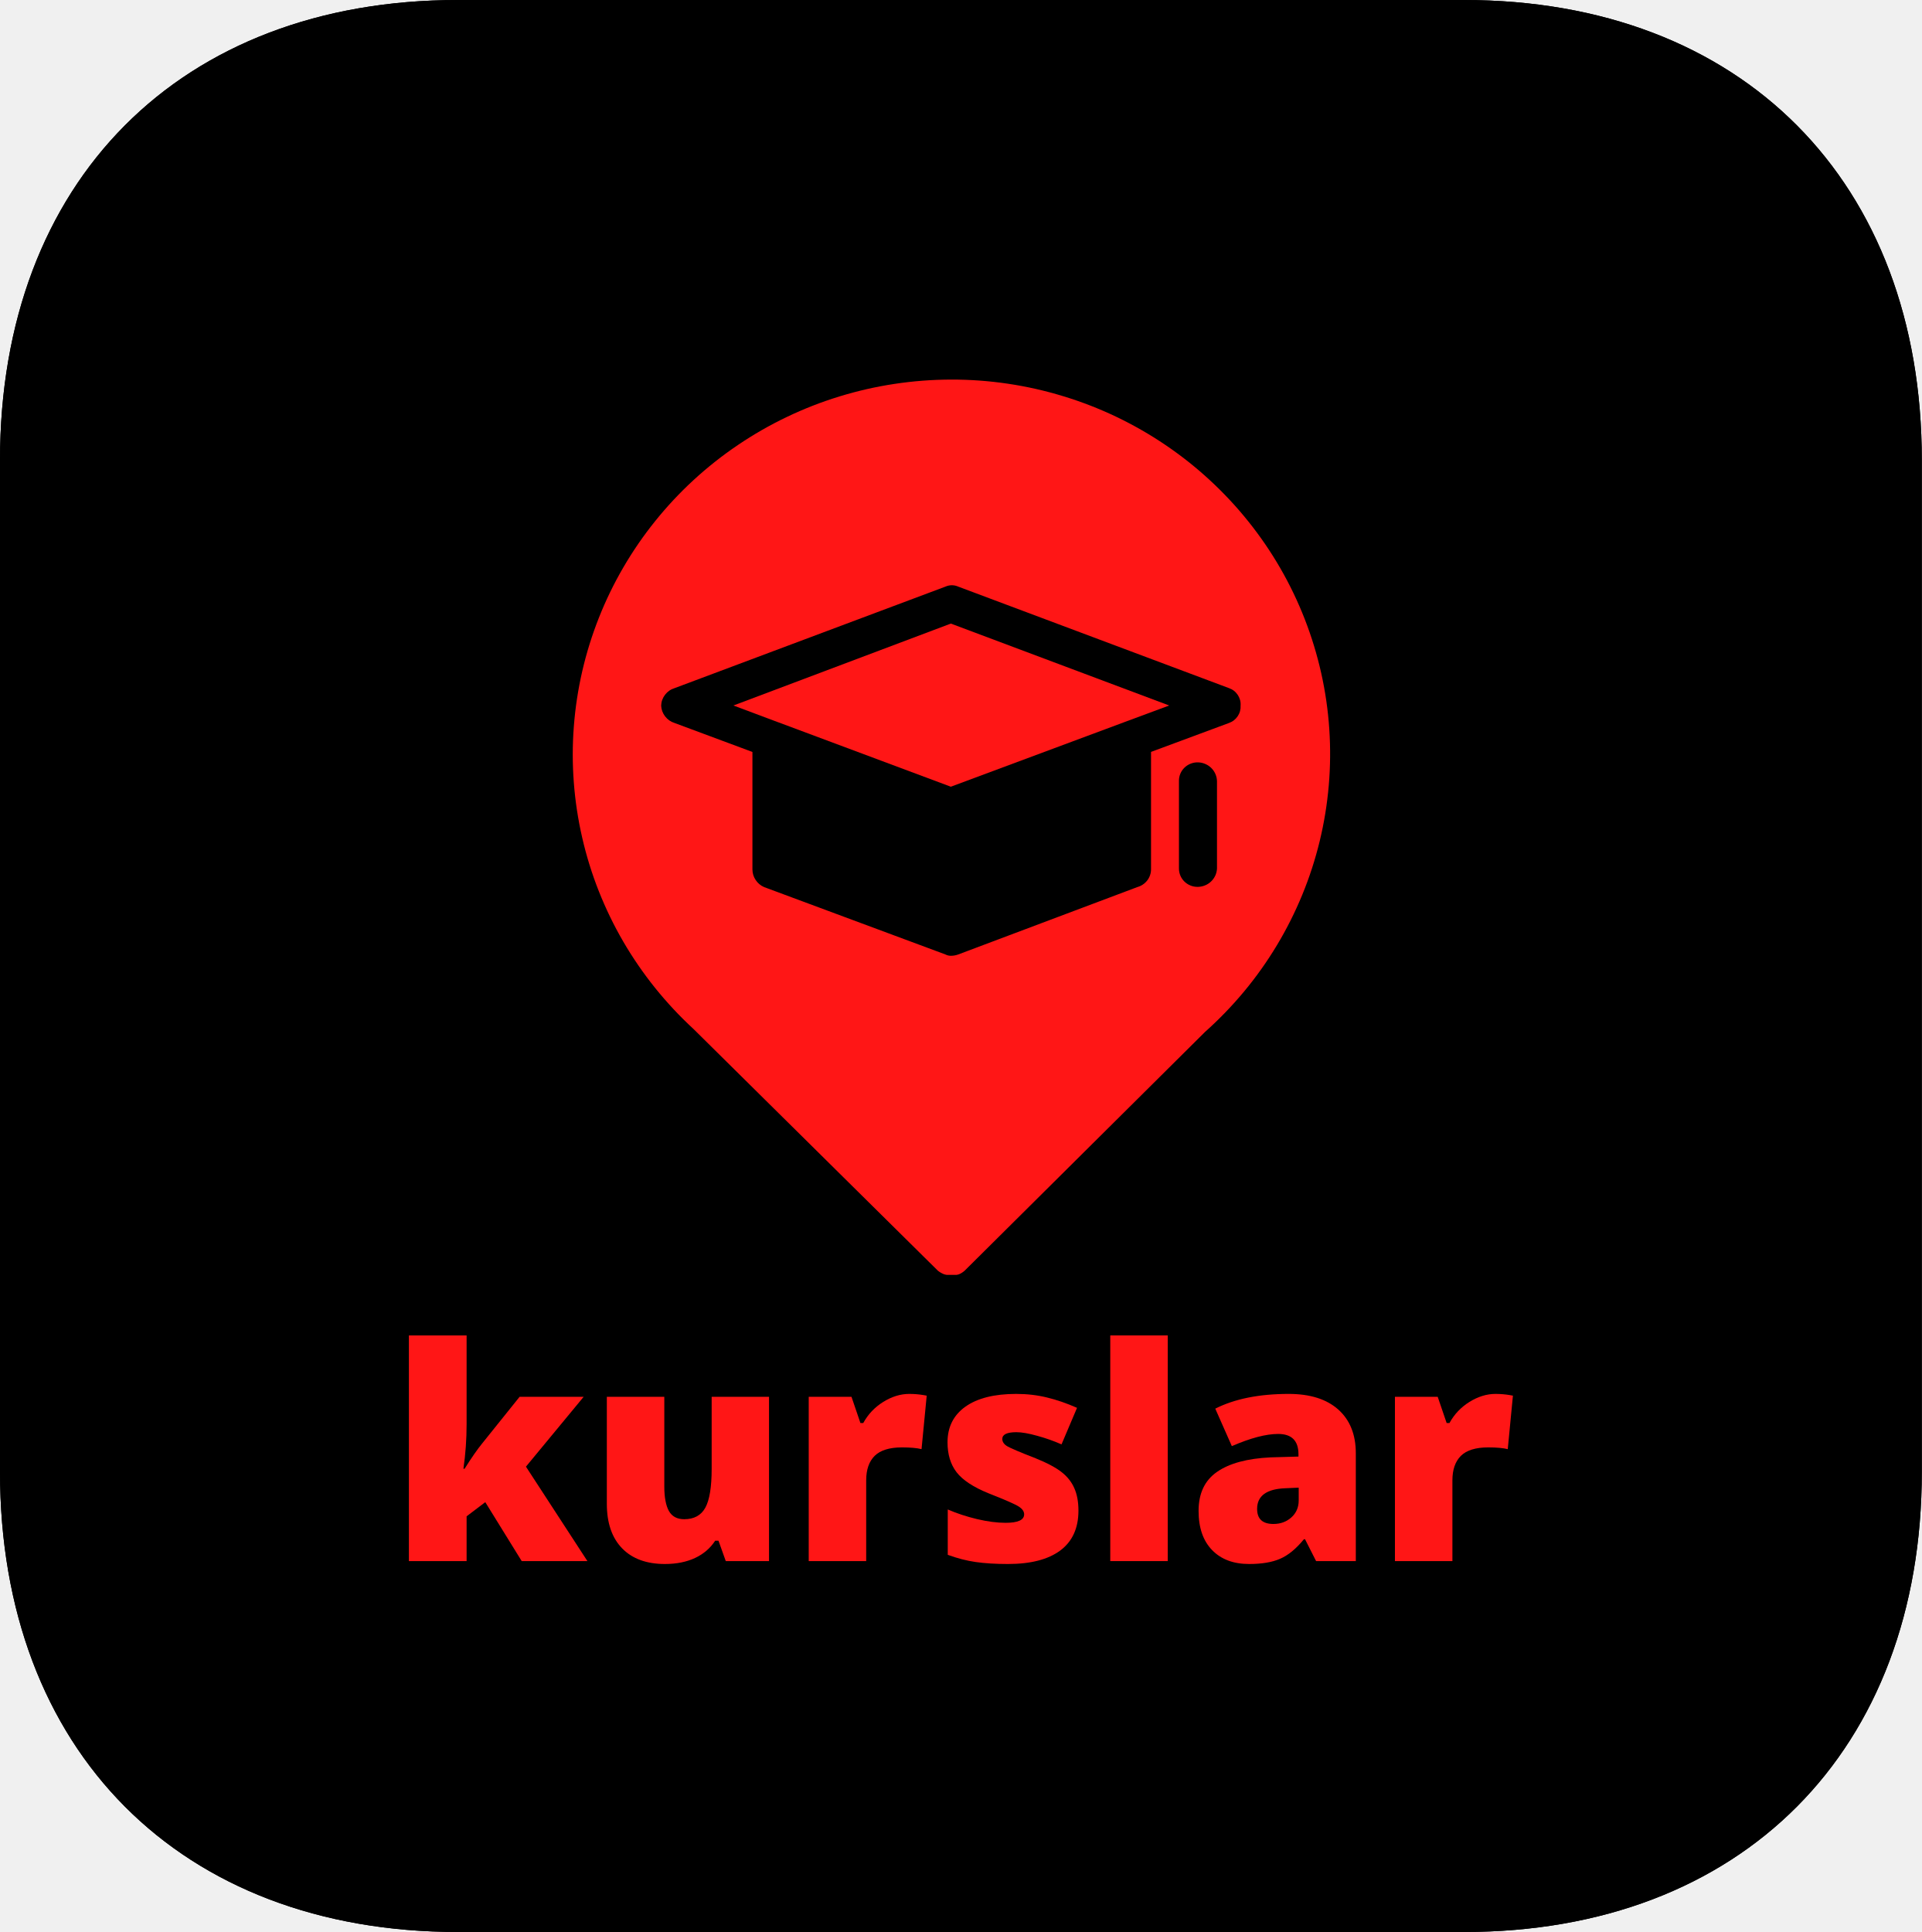
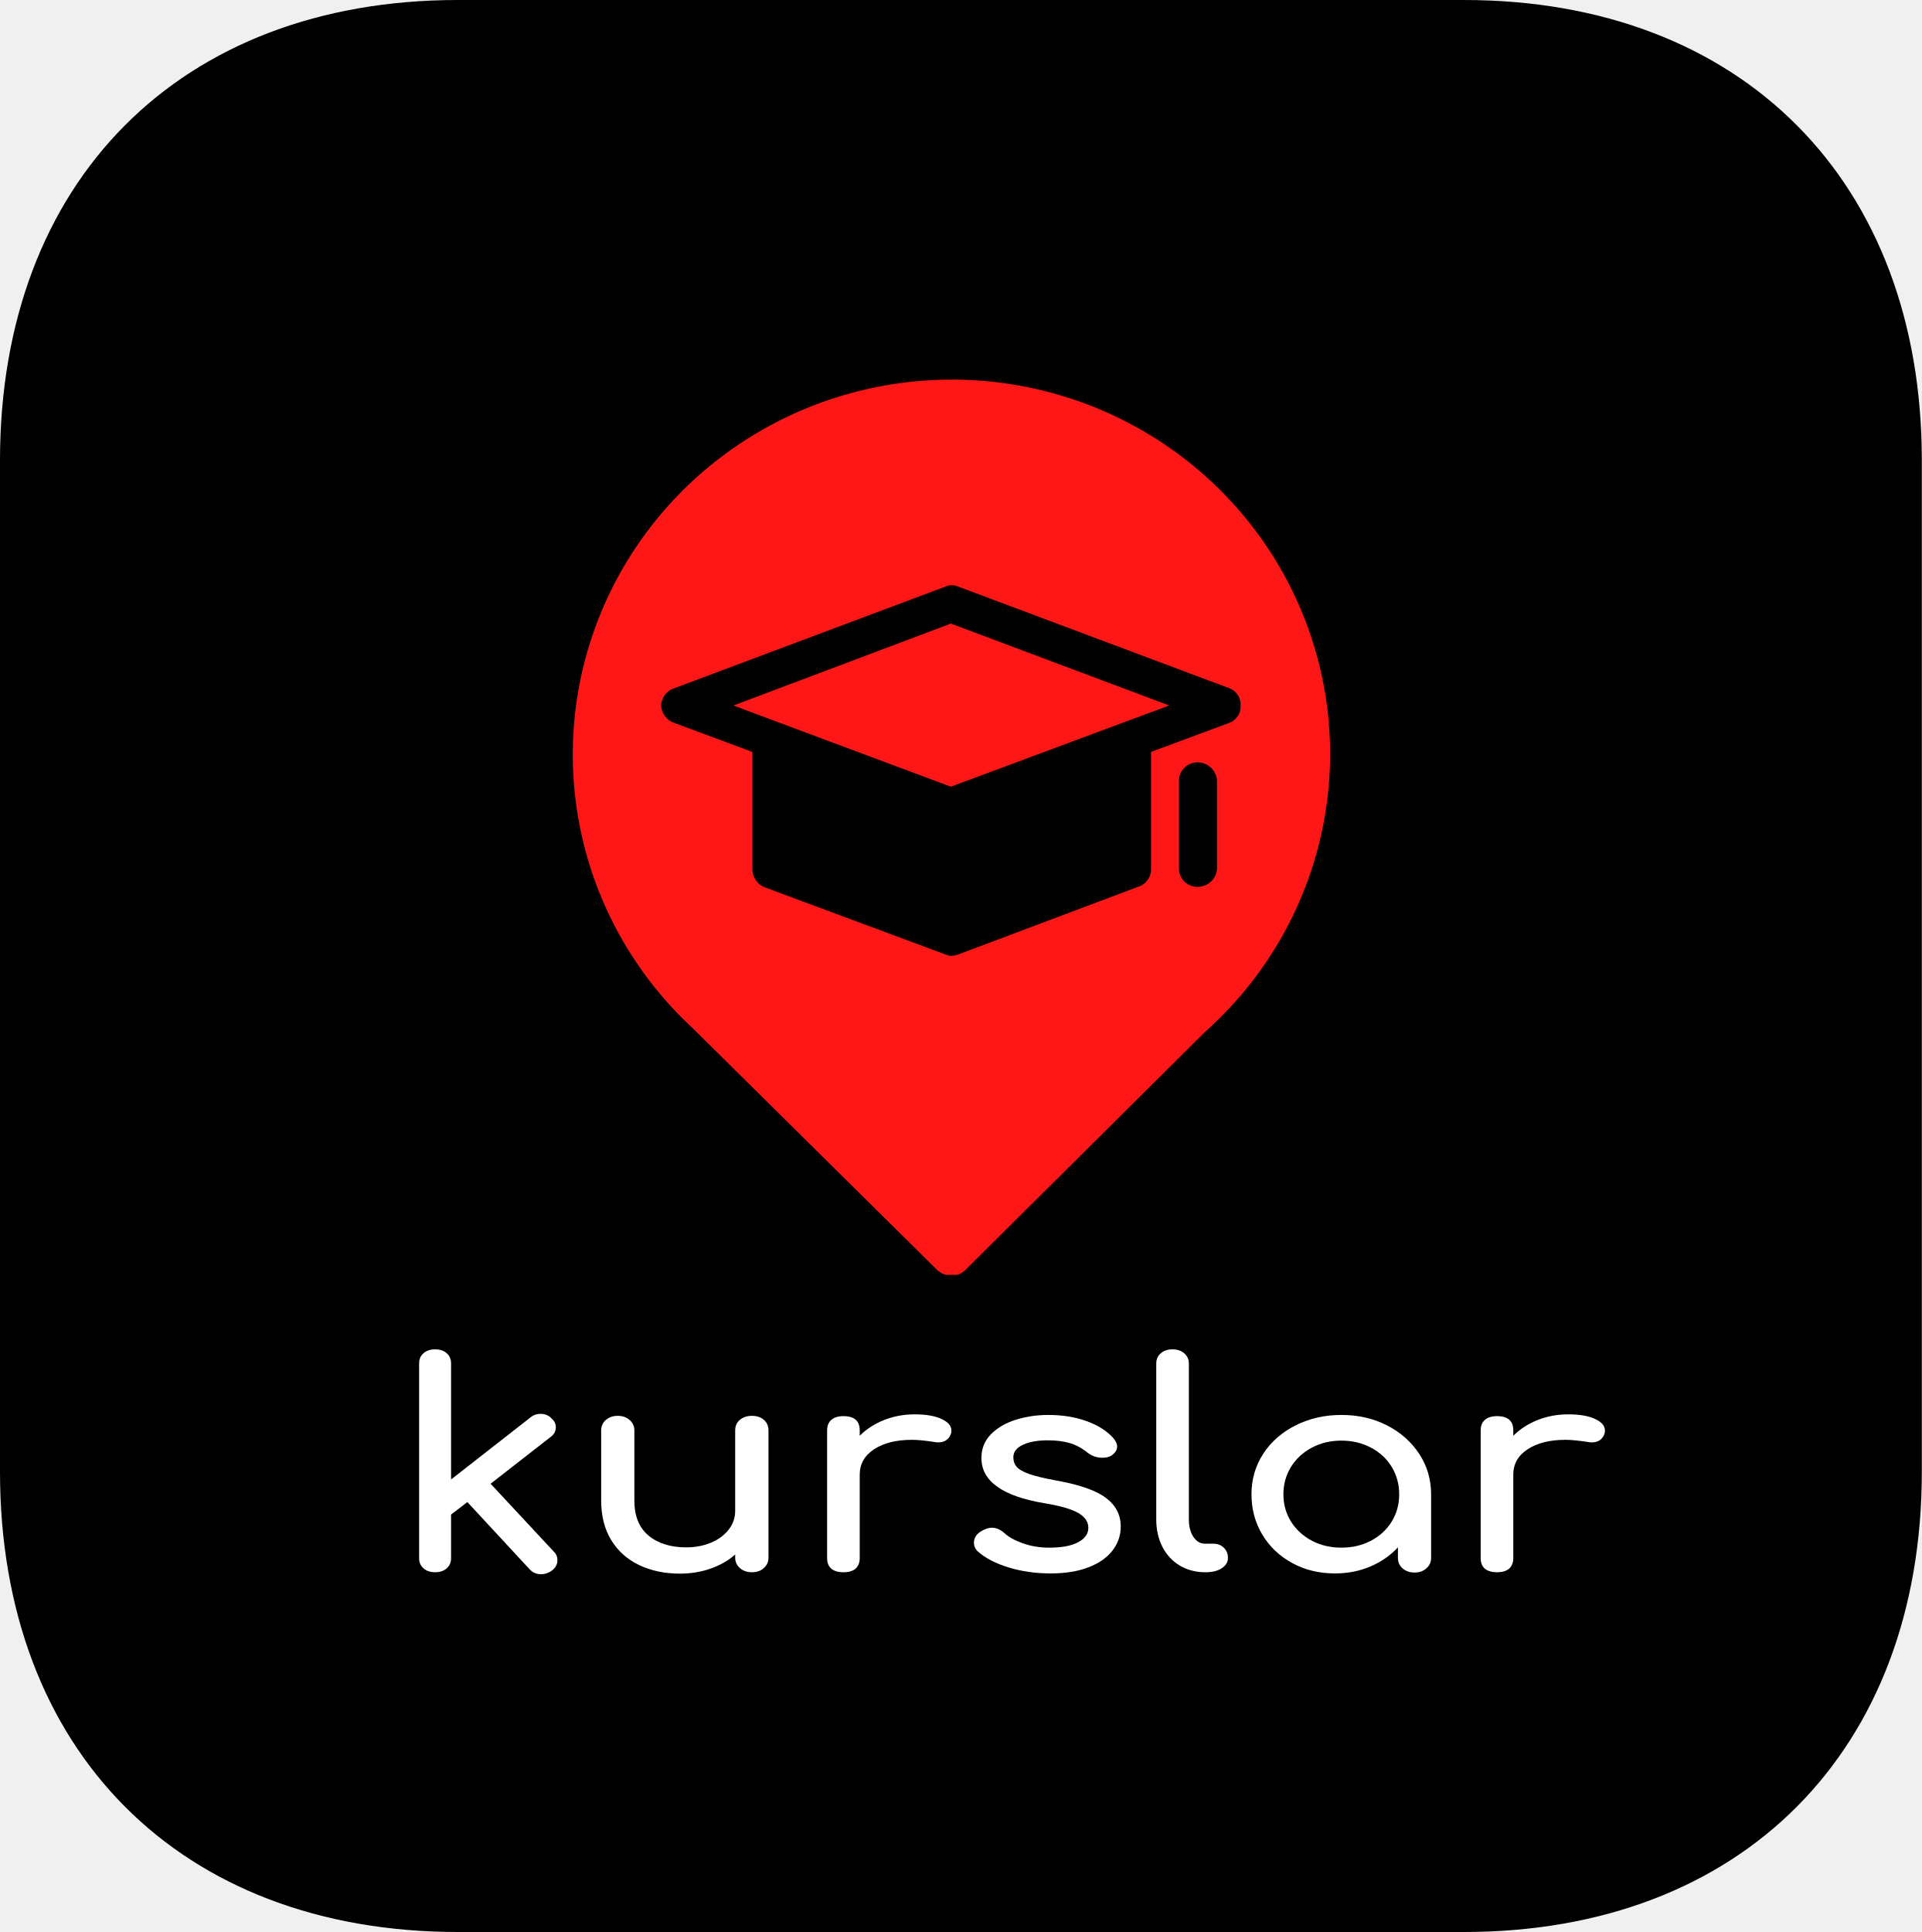
<svg xmlns="http://www.w3.org/2000/svg" width="188" height="189" viewBox="0 0 188 189" fill="none">
  <path fill-rule="evenodd" clip-rule="evenodd" d="M143.203 0C170.375 0 188 17.719 188 45.035V143.965C188 171.281 170.375 189 143.203 189H44.797C17.625 189 0 171.281 0 143.965V45.035C0 17.719 17.625 0 44.797 0H143.203Z" fill="black" />
-   <path fill-rule="evenodd" clip-rule="evenodd" d="M143.203 0C170.375 0 188 17.719 188 45.035V143.965C188 171.281 170.375 189 143.203 189H44.797C17.625 189 0 171.281 0 143.965V45.035C0 17.719 17.625 0 44.797 0H143.203Z" fill="black" />
  <path d="M71.747 69.016L76.049 70.63H76.058L93.015 76.961L110.026 70.63L110.038 70.624L114.377 69.016L93.015 61.002L71.747 69.016Z" fill="#FF1616" />
-   <mask id="mask0_202_183" style="mask-type:luminance" maskUnits="userSpaceOnUse" x="55" y="37" width="76" height="88">
+   <mask id="mask0_206_2" style="mask-type:luminance" maskUnits="userSpaceOnUse" x="55" y="37" width="76" height="88">
    <path d="M55.296 37H130.343V124.713H55.296V37Z" fill="white" />
  </mask>
-   <g mask="url(#mask0_202_183)">
-     <path d="M93.015 37.133C91.164 37.139 89.327 37.278 87.499 37.556C85.671 37.831 83.875 38.243 82.108 38.785C80.343 39.327 78.627 39.996 76.963 40.794C75.299 41.588 73.704 42.505 72.178 43.538C70.652 44.568 69.212 45.708 67.855 46.954C66.502 48.2 65.249 49.539 64.099 50.969C62.946 52.399 61.909 53.909 60.986 55.492C60.061 57.078 59.262 58.721 58.589 60.424C57.914 62.129 57.371 63.871 56.96 65.653C56.549 67.438 56.273 69.243 56.135 71.067C55.994 72.889 55.994 74.713 56.132 76.538C56.27 78.362 56.543 80.167 56.954 81.949C57.362 83.734 57.905 85.479 58.578 87.181C59.253 88.884 60.049 90.53 60.972 92.116C61.895 93.699 62.932 95.209 64.082 96.642C65.234 98.072 66.484 99.411 67.838 100.66L91.747 124.307C92.115 124.6 92.535 124.764 93.006 124.81C93.523 124.815 93.977 124.651 94.365 124.307L117.875 100.955C119.258 99.72 120.542 98.392 121.723 96.968C122.905 95.544 123.971 94.037 124.922 92.454C125.874 90.87 126.698 89.224 127.4 87.516C128.101 85.811 128.667 84.06 129.101 82.27C129.535 80.476 129.828 78.663 129.986 76.827C130.142 74.992 130.159 73.153 130.035 71.314C129.912 69.475 129.65 67.656 129.248 65.858C128.845 64.059 128.311 62.299 127.641 60.58C126.971 58.86 126.175 57.2 125.253 55.6C124.33 54 123.29 52.476 122.134 51.032C120.979 49.587 119.72 48.237 118.358 46.98C116.999 45.72 115.547 44.573 114.01 43.532C112.475 42.491 110.865 41.571 109.19 40.768C107.511 39.968 105.784 39.298 104.002 38.757C102.223 38.212 100.412 37.806 98.57 37.533C96.728 37.261 94.877 37.128 93.015 37.133ZM119.051 84.954C119.042 85.195 118.987 85.425 118.89 85.644C118.789 85.862 118.654 86.055 118.482 86.222C118.309 86.39 118.111 86.52 117.887 86.611C117.662 86.705 117.43 86.753 117.188 86.759C116.944 86.764 116.705 86.725 116.478 86.634C116.248 86.546 116.047 86.415 115.872 86.248C115.697 86.078 115.561 85.879 115.467 85.655C115.375 85.431 115.326 85.198 115.329 84.954V76.419C115.323 76.172 115.366 75.936 115.458 75.707C115.55 75.48 115.685 75.278 115.86 75.105C116.036 74.932 116.24 74.799 116.47 74.708C116.7 74.617 116.941 74.574 117.188 74.58C117.433 74.583 117.668 74.634 117.892 74.73C118.119 74.824 118.318 74.957 118.493 75.128C118.665 75.301 118.801 75.497 118.898 75.721C118.993 75.942 119.045 76.175 119.051 76.419V84.954ZM120.223 70.727L112.598 73.556V85.065C112.595 85.258 112.564 85.448 112.498 85.629C112.435 85.814 112.343 85.981 112.225 86.134C112.104 86.29 111.963 86.421 111.802 86.529C111.638 86.639 111.463 86.722 111.276 86.773L93.742 93.37C93.506 93.458 93.265 93.501 93.015 93.501C92.825 93.501 92.65 93.455 92.483 93.37L74.742 86.778C74.4 86.628 74.126 86.395 73.922 86.086C73.715 85.777 73.612 85.439 73.606 85.067V73.561L65.996 70.73C65.616 70.61 65.306 70.395 65.065 70.083C64.823 69.768 64.694 69.416 64.677 69.021C64.691 68.627 64.82 68.275 65.062 67.96C65.303 67.648 65.614 67.432 65.996 67.316L92.483 57.388C92.903 57.206 93.322 57.206 93.742 57.388L120.223 67.316C120.582 67.441 120.87 67.662 121.08 67.977C121.289 68.295 121.384 68.641 121.358 69.016C121.381 69.396 121.289 69.742 121.08 70.06C120.867 70.375 120.582 70.599 120.223 70.727Z" fill="#FF1616" />
+   <g mask="url(#mask0_206_2)">
+     <path d="M93.015 37.133C91.164 37.139 89.327 37.278 87.499 37.556C85.671 37.831 83.875 38.243 82.108 38.785C80.343 39.327 78.627 39.996 76.963 40.794C75.299 41.588 73.704 42.505 72.178 43.538C70.652 44.568 69.212 45.708 67.855 46.954C66.502 48.2 65.249 49.539 64.099 50.969C62.946 52.399 61.909 53.909 60.986 55.492C60.061 57.078 59.262 58.721 58.589 60.424C57.914 62.129 57.371 63.871 56.96 65.653C56.549 67.438 56.273 69.243 56.135 71.067C55.994 72.889 55.994 74.713 56.132 76.538C56.27 78.362 56.543 80.167 56.954 81.949C57.362 83.734 57.905 85.479 58.578 87.181C59.253 88.884 60.049 90.53 60.972 92.116C61.895 93.699 62.932 95.209 64.082 96.642C65.234 98.072 66.484 99.411 67.838 100.66L91.747 124.307C92.115 124.6 92.535 124.764 93.006 124.81C93.523 124.815 93.977 124.651 94.365 124.307L117.875 100.955C119.258 99.72 120.542 98.392 121.723 96.968C122.905 95.544 123.971 94.037 124.922 92.454C125.874 90.87 126.698 89.224 127.4 87.516C128.101 85.811 128.667 84.06 129.101 82.27C129.535 80.476 129.828 78.663 129.986 76.827C130.142 74.992 130.159 73.153 130.035 71.314C129.912 69.475 129.65 67.656 129.248 65.858C128.845 64.058 128.311 62.299 127.641 60.58C126.971 58.86 126.175 57.2 125.253 55.6C124.33 54 123.29 52.476 122.134 51.032C120.979 49.587 119.72 48.237 118.358 46.98C116.999 45.72 115.547 44.573 114.01 43.532C112.475 42.491 110.865 41.571 109.19 40.768C107.511 39.968 105.784 39.298 104.002 38.757C102.223 38.212 100.412 37.806 98.57 37.533C96.728 37.261 94.877 37.128 93.015 37.133ZM119.051 84.954C119.042 85.195 118.987 85.425 118.89 85.644C118.789 85.862 118.654 86.055 118.482 86.222C118.309 86.39 118.111 86.52 117.887 86.611C117.662 86.705 117.43 86.753 117.188 86.759C116.944 86.764 116.705 86.725 116.478 86.634C116.248 86.546 116.047 86.415 115.872 86.248C115.697 86.078 115.562 85.879 115.467 85.655C115.375 85.431 115.326 85.198 115.329 84.954V76.419C115.323 76.172 115.366 75.936 115.458 75.707C115.55 75.48 115.685 75.278 115.86 75.105C116.036 74.932 116.24 74.799 116.47 74.708C116.7 74.617 116.941 74.574 117.188 74.58C117.433 74.583 117.668 74.634 117.892 74.73C118.119 74.824 118.318 74.957 118.493 75.128C118.665 75.301 118.801 75.496 118.898 75.721C118.993 75.942 119.045 76.175 119.051 76.419V84.954ZM120.223 70.727L112.598 73.556V85.065C112.595 85.258 112.564 85.448 112.498 85.629C112.435 85.814 112.343 85.981 112.225 86.134C112.104 86.29 111.963 86.421 111.802 86.529C111.638 86.639 111.463 86.722 111.276 86.773L93.742 93.37C93.506 93.458 93.265 93.501 93.015 93.501C92.825 93.501 92.65 93.455 92.483 93.37L74.742 86.778C74.4 86.628 74.126 86.395 73.922 86.086C73.715 85.777 73.612 85.439 73.606 85.067V73.561L65.996 70.73C65.616 70.61 65.306 70.395 65.065 70.083C64.823 69.768 64.694 69.416 64.677 69.021C64.691 68.627 64.82 68.275 65.062 67.96C65.303 67.648 65.614 67.432 65.996 67.316L92.483 57.388C92.903 57.206 93.322 57.206 93.742 57.388L120.223 67.316C120.582 67.441 120.87 67.662 121.08 67.977C121.289 68.295 121.384 68.641 121.358 69.016C121.381 69.396 121.289 69.742 121.08 70.06C120.867 70.375 120.582 70.599 120.223 70.727Z" fill="#FF1616" />
  </g>
-   <path d="M45.449 143.682C46.122 142.609 46.702 141.775 47.185 141.185L50.829 136.645H57.095L51.45 143.477L57.463 152.716H51.036L47.472 146.95L45.645 148.335V152.716H40V130.64H45.645V139.323C45.645 140.807 45.541 142.26 45.334 143.682H45.449Z" fill="#FF1616" />
-   <path d="M70.998 152.716L70.285 150.719H69.963C69.486 151.453 68.831 152.018 67.997 152.41C67.161 152.801 66.175 153 65.043 153C63.249 153 61.852 152.489 60.858 151.468C59.861 150.441 59.363 148.988 59.363 147.109V136.645H64.985V145.418C64.985 146.471 65.135 147.268 65.433 147.813C65.738 148.352 66.238 148.619 66.928 148.619C67.894 148.619 68.583 148.244 68.997 147.495C69.411 146.74 69.618 145.469 69.618 143.682V136.645H75.228V152.716H70.998Z" fill="#FF1616" />
-   <path d="M88.941 136.361C89.43 136.361 89.895 136.401 90.332 136.474L90.654 136.531L90.148 141.763C89.688 141.65 89.05 141.593 88.24 141.593C87.013 141.593 86.119 141.871 85.561 142.422C85.009 142.975 84.734 143.772 84.734 144.817V152.716H79.112V136.645H83.296L84.17 139.21H84.446C84.912 138.356 85.564 137.666 86.4 137.144C87.243 136.622 88.09 136.361 88.941 136.361Z" fill="#FF1616" />
-   <path d="M105.497 147.779C105.497 149.499 104.902 150.798 103.715 151.683C102.525 152.563 100.821 153 98.6 153C97.387 153 96.338 152.935 95.45 152.807C94.559 152.679 93.647 152.444 92.713 152.103V147.665C93.587 148.046 94.541 148.358 95.576 148.608C96.616 148.852 97.548 148.971 98.37 148.971C99.579 148.971 100.186 148.695 100.186 148.142C100.186 147.864 100.016 147.614 99.68 147.393C99.341 147.166 98.352 146.732 96.714 146.088C95.22 145.483 94.173 144.794 93.576 144.022C92.984 143.25 92.69 142.274 92.69 141.094C92.69 139.604 93.271 138.444 94.438 137.609C95.611 136.778 97.266 136.361 99.404 136.361C100.476 136.361 101.485 136.48 102.428 136.713C103.37 136.94 104.348 137.277 105.359 137.723L103.842 141.298C103.089 140.966 102.295 140.685 101.462 140.458C100.634 140.226 99.956 140.106 99.427 140.106C98.507 140.106 98.048 140.328 98.048 140.765C98.048 141.046 98.209 141.284 98.531 141.48C98.852 141.67 99.778 142.064 101.313 142.66C102.454 143.123 103.304 143.577 103.865 144.022C104.422 144.462 104.833 144.984 105.095 145.588C105.362 146.187 105.497 146.916 105.497 147.779Z" fill="#FF1616" />
-   <path d="M114.233 152.716H108.611V130.64H114.233V152.716Z" fill="#FF1616" />
-   <path d="M128.746 152.716L127.665 150.582H127.55C126.791 151.513 126.015 152.149 125.228 152.489C124.446 152.83 123.435 153 122.193 153C120.658 153 119.451 152.546 118.572 151.638C117.689 150.73 117.25 149.453 117.25 147.802C117.25 146.093 117.85 144.822 119.054 143.988C120.264 143.148 122.012 142.677 124.297 142.569L127.021 142.49V142.263C127.021 140.941 126.357 140.277 125.032 140.277C123.843 140.277 122.334 140.674 120.503 141.468L118.882 137.802C120.782 136.843 123.176 136.361 126.067 136.361C128.159 136.361 129.775 136.872 130.919 137.893C132.06 138.915 132.631 140.342 132.631 142.172V152.716H128.746ZM124.573 149.084C125.254 149.084 125.837 148.874 126.32 148.449C126.803 148.017 127.044 147.461 127.044 146.78V145.532L125.757 145.588C123.9 145.657 122.975 146.332 122.975 147.609C122.975 148.593 123.506 149.084 124.573 149.084Z" fill="#FF1616" />
-   <path d="M146.287 136.361C146.776 136.361 147.241 136.401 147.678 136.474L148 136.531L147.494 141.763C147.034 141.65 146.396 141.593 145.586 141.593C144.359 141.593 143.465 141.871 142.907 142.422C142.355 142.975 142.08 143.772 142.08 144.817V152.716H136.458V136.645H140.642L141.516 139.21H141.792C142.258 138.356 142.91 137.666 143.746 137.144C144.589 136.622 145.436 136.361 146.287 136.361Z" fill="#FF1616" />
+   <path d="M54.186 151.799C54.413 152.02 54.529 152.298 54.529 152.633C54.529 153.04 54.335 153.387 53.953 153.67C53.634 153.888 53.294 154 52.934 154C52.468 154 52.086 153.83 51.792 153.496L45.72 146.941L44.125 148.163V152.439C44.125 152.846 43.981 153.176 43.693 153.428C43.41 153.68 43.033 153.806 42.562 153.806C42.097 153.806 41.72 153.68 41.432 153.428C41.144 153.176 41 152.846 41 152.439V133.367C41 132.955 41.144 132.625 41.432 132.378C41.72 132.126 42.097 132 42.562 132C43.033 132 43.41 132.126 43.693 132.378C43.981 132.625 44.125 132.955 44.125 133.367V144.731L51.881 138.671C52.161 138.433 52.493 138.312 52.878 138.312C53.321 138.312 53.679 138.462 53.953 138.758C54.233 138.998 54.374 139.286 54.374 139.621C54.374 140.009 54.202 140.326 53.864 140.571L47.992 145.148L54.186 151.799Z" fill="white" />
+   <path d="M73.546 138.506C74.034 138.506 74.424 138.637 74.721 138.894C75.023 139.153 75.175 139.5 75.175 139.931V152.381C75.175 152.788 75.023 153.127 74.721 153.399C74.424 153.67 74.034 153.806 73.546 153.806C73.081 153.806 72.693 153.67 72.383 153.399C72.073 153.127 71.918 152.788 71.918 152.381V152.071C71.236 152.672 70.427 153.135 69.491 153.457C68.56 153.782 67.563 153.942 66.499 153.942C65.028 153.942 63.707 153.665 62.532 153.108C61.364 152.553 60.452 151.738 59.796 150.665C59.136 149.593 58.809 148.304 58.809 146.796V139.931C58.809 139.519 58.959 139.18 59.264 138.913C59.574 138.642 59.962 138.506 60.427 138.506C60.898 138.506 61.286 138.642 61.591 138.913C61.901 139.18 62.056 139.519 62.056 139.931V146.796C62.056 148.304 62.516 149.443 63.441 150.219C64.372 150.989 65.602 151.372 67.131 151.372C68.023 151.372 68.837 151.217 69.569 150.907C70.305 150.592 70.882 150.16 71.297 149.617C71.71 149.074 71.918 148.471 71.918 147.804V139.931C71.918 139.5 72.073 139.153 72.383 138.894C72.693 138.637 73.081 138.506 73.546 138.506Z" fill="white" />
+   <path d="M89.465 138.36C90.595 138.36 91.476 138.513 92.113 138.816C92.748 139.114 93.066 139.485 93.066 139.931C93.066 140.062 93.058 140.152 93.044 140.203C92.85 140.804 92.423 141.104 91.759 141.104C91.653 141.104 91.495 141.085 91.282 141.046C90.432 140.918 89.742 140.852 89.21 140.852C87.681 140.852 86.445 141.16 85.509 141.773C84.57 142.389 84.102 143.216 84.102 144.256V152.41C84.102 152.856 83.969 153.202 83.703 153.447C83.437 153.687 83.038 153.806 82.507 153.806C81.997 153.806 81.601 153.69 81.321 153.457C81.047 153.224 80.911 152.875 80.911 152.41V139.931C80.911 139.485 81.047 139.143 81.321 138.903C81.601 138.659 81.997 138.535 82.507 138.535C83.57 138.535 84.102 139 84.102 139.931V140.455C84.745 139.81 85.531 139.299 86.462 138.923C87.398 138.55 88.401 138.36 89.465 138.36Z" fill="white" />
+   <path d="M102.765 153.922C101.316 153.922 99.953 153.728 98.676 153.341C97.405 152.948 96.407 152.434 95.684 151.799C95.41 151.554 95.275 151.263 95.275 150.926C95.275 150.48 95.485 150.119 95.906 149.84C96.311 149.583 96.684 149.453 97.025 149.453C97.452 149.453 97.856 149.622 98.233 149.957C98.637 150.345 99.244 150.684 100.05 150.975C100.862 151.261 101.726 151.401 102.643 151.401C103.854 151.401 104.793 151.227 105.457 150.878C106.128 150.524 106.466 150.049 106.466 149.453C106.466 148.871 106.136 148.391 105.48 148.008C104.82 147.627 103.707 147.307 102.133 147.048C98.047 146.357 96.006 144.886 96.006 142.636C96.006 141.725 96.311 140.954 96.925 140.319C97.546 139.686 98.355 139.211 99.352 138.894C100.355 138.579 101.419 138.419 102.543 138.419C103.923 138.419 105.161 138.617 106.255 139.01C107.355 139.398 108.222 139.938 108.859 140.629C109.139 140.927 109.28 141.226 109.28 141.521C109.28 141.839 109.097 142.127 108.737 142.384C108.499 142.535 108.2 142.607 107.84 142.607C107.286 142.607 106.787 142.43 106.344 142.074C105.812 141.647 105.247 141.347 104.649 141.172C104.056 140.993 103.333 140.901 102.477 140.901C101.502 140.901 100.698 141.046 100.072 141.337C99.444 141.628 99.13 142.033 99.13 142.549C99.13 142.925 99.236 143.238 99.452 143.49C99.665 143.742 100.067 143.974 100.66 144.188C101.258 144.401 102.122 144.612 103.252 144.818C105.563 145.225 107.203 145.795 108.172 146.524C109.147 147.249 109.635 148.187 109.635 149.336C109.635 150.197 109.369 150.975 108.837 151.673C108.305 152.371 107.521 152.921 106.488 153.321C105.452 153.724 104.211 153.922 102.765 153.922Z" fill="white" />
+   <path d="M117.894 153.806C116.978 153.806 116.149 153.59 115.412 153.156C114.681 152.718 114.11 152.104 113.706 151.314C113.307 150.519 113.108 149.627 113.108 148.638V133.396C113.108 132.984 113.255 132.647 113.551 132.388C113.845 132.131 114.23 132 114.703 132C115.169 132 115.548 132.131 115.845 132.388C116.147 132.647 116.299 132.984 116.299 133.396V148.638C116.299 149.331 116.446 149.899 116.742 150.345C117.036 150.791 117.421 151.014 117.894 151.014H118.692C119.113 151.014 119.457 151.147 119.723 151.411C119.989 151.671 120.122 152.003 120.122 152.41C120.122 152.817 119.917 153.154 119.512 153.418C119.113 153.678 118.593 153.806 117.95 153.806H117.894Z" fill="white" />
+   <path d="M131.222 138.419C132.861 138.419 134.346 138.758 135.676 139.437C137.005 140.115 138.058 141.046 138.834 142.229C139.609 143.412 139.997 144.731 139.997 146.185V152.41C139.997 152.817 139.842 153.156 139.532 153.428C139.227 153.699 138.845 153.835 138.379 153.835C137.906 153.835 137.515 153.699 137.205 153.428C136.9 153.156 136.751 152.817 136.751 152.41V151.372C136.003 152.175 135.1 152.803 134.036 153.253C132.972 153.699 131.823 153.922 130.59 153.922C129.053 153.922 127.665 153.588 126.424 152.914C125.183 152.243 124.202 151.314 123.487 150.131C122.778 148.948 122.424 147.635 122.424 146.185C122.424 144.731 122.803 143.412 123.565 142.229C124.332 141.046 125.393 140.115 126.745 139.437C128.097 138.758 129.587 138.419 131.222 138.419ZM131.222 151.401C132.285 151.401 133.249 151.176 134.113 150.723C134.978 150.265 135.654 149.642 136.141 148.851C136.629 148.056 136.873 147.169 136.873 146.185C136.873 145.196 136.629 144.302 136.141 143.499C135.654 142.699 134.978 142.072 134.113 141.618C133.249 141.16 132.285 140.93 131.222 140.93C130.158 140.93 129.194 141.16 128.33 141.618C127.471 142.072 126.792 142.699 126.291 143.499C125.795 144.302 125.548 145.196 125.548 146.185C125.548 147.169 125.795 148.056 126.291 148.851C126.792 149.642 127.471 150.265 128.33 150.723C129.194 151.176 130.158 151.401 131.222 151.401Z" fill="white" />
+   <path d="M153.399 138.36C154.529 138.36 155.41 138.513 156.047 138.816C156.681 139.114 157 139.485 157 139.931C157 140.062 156.992 140.152 156.978 140.203C156.784 140.804 156.357 141.104 155.693 141.104C155.587 141.104 155.429 141.085 155.216 141.046C154.366 140.918 153.676 140.852 153.144 140.852C151.615 140.852 150.379 141.16 149.443 141.773C148.504 142.389 148.036 143.216 148.036 144.256V152.41C148.036 152.856 147.903 153.202 147.637 153.447C147.371 153.687 146.972 153.806 146.44 153.806C145.931 153.806 145.535 153.69 145.255 153.457C144.981 153.224 144.845 152.875 144.845 152.41V139.931C144.845 139.485 144.981 139.143 145.255 138.903C145.535 138.659 145.931 138.535 146.44 138.535C147.504 138.535 148.036 139 148.036 139.931V140.455C148.679 139.81 149.465 139.299 150.396 138.923C151.332 138.55 152.335 138.36 153.399 138.36Z" fill="white" />
</svg>
